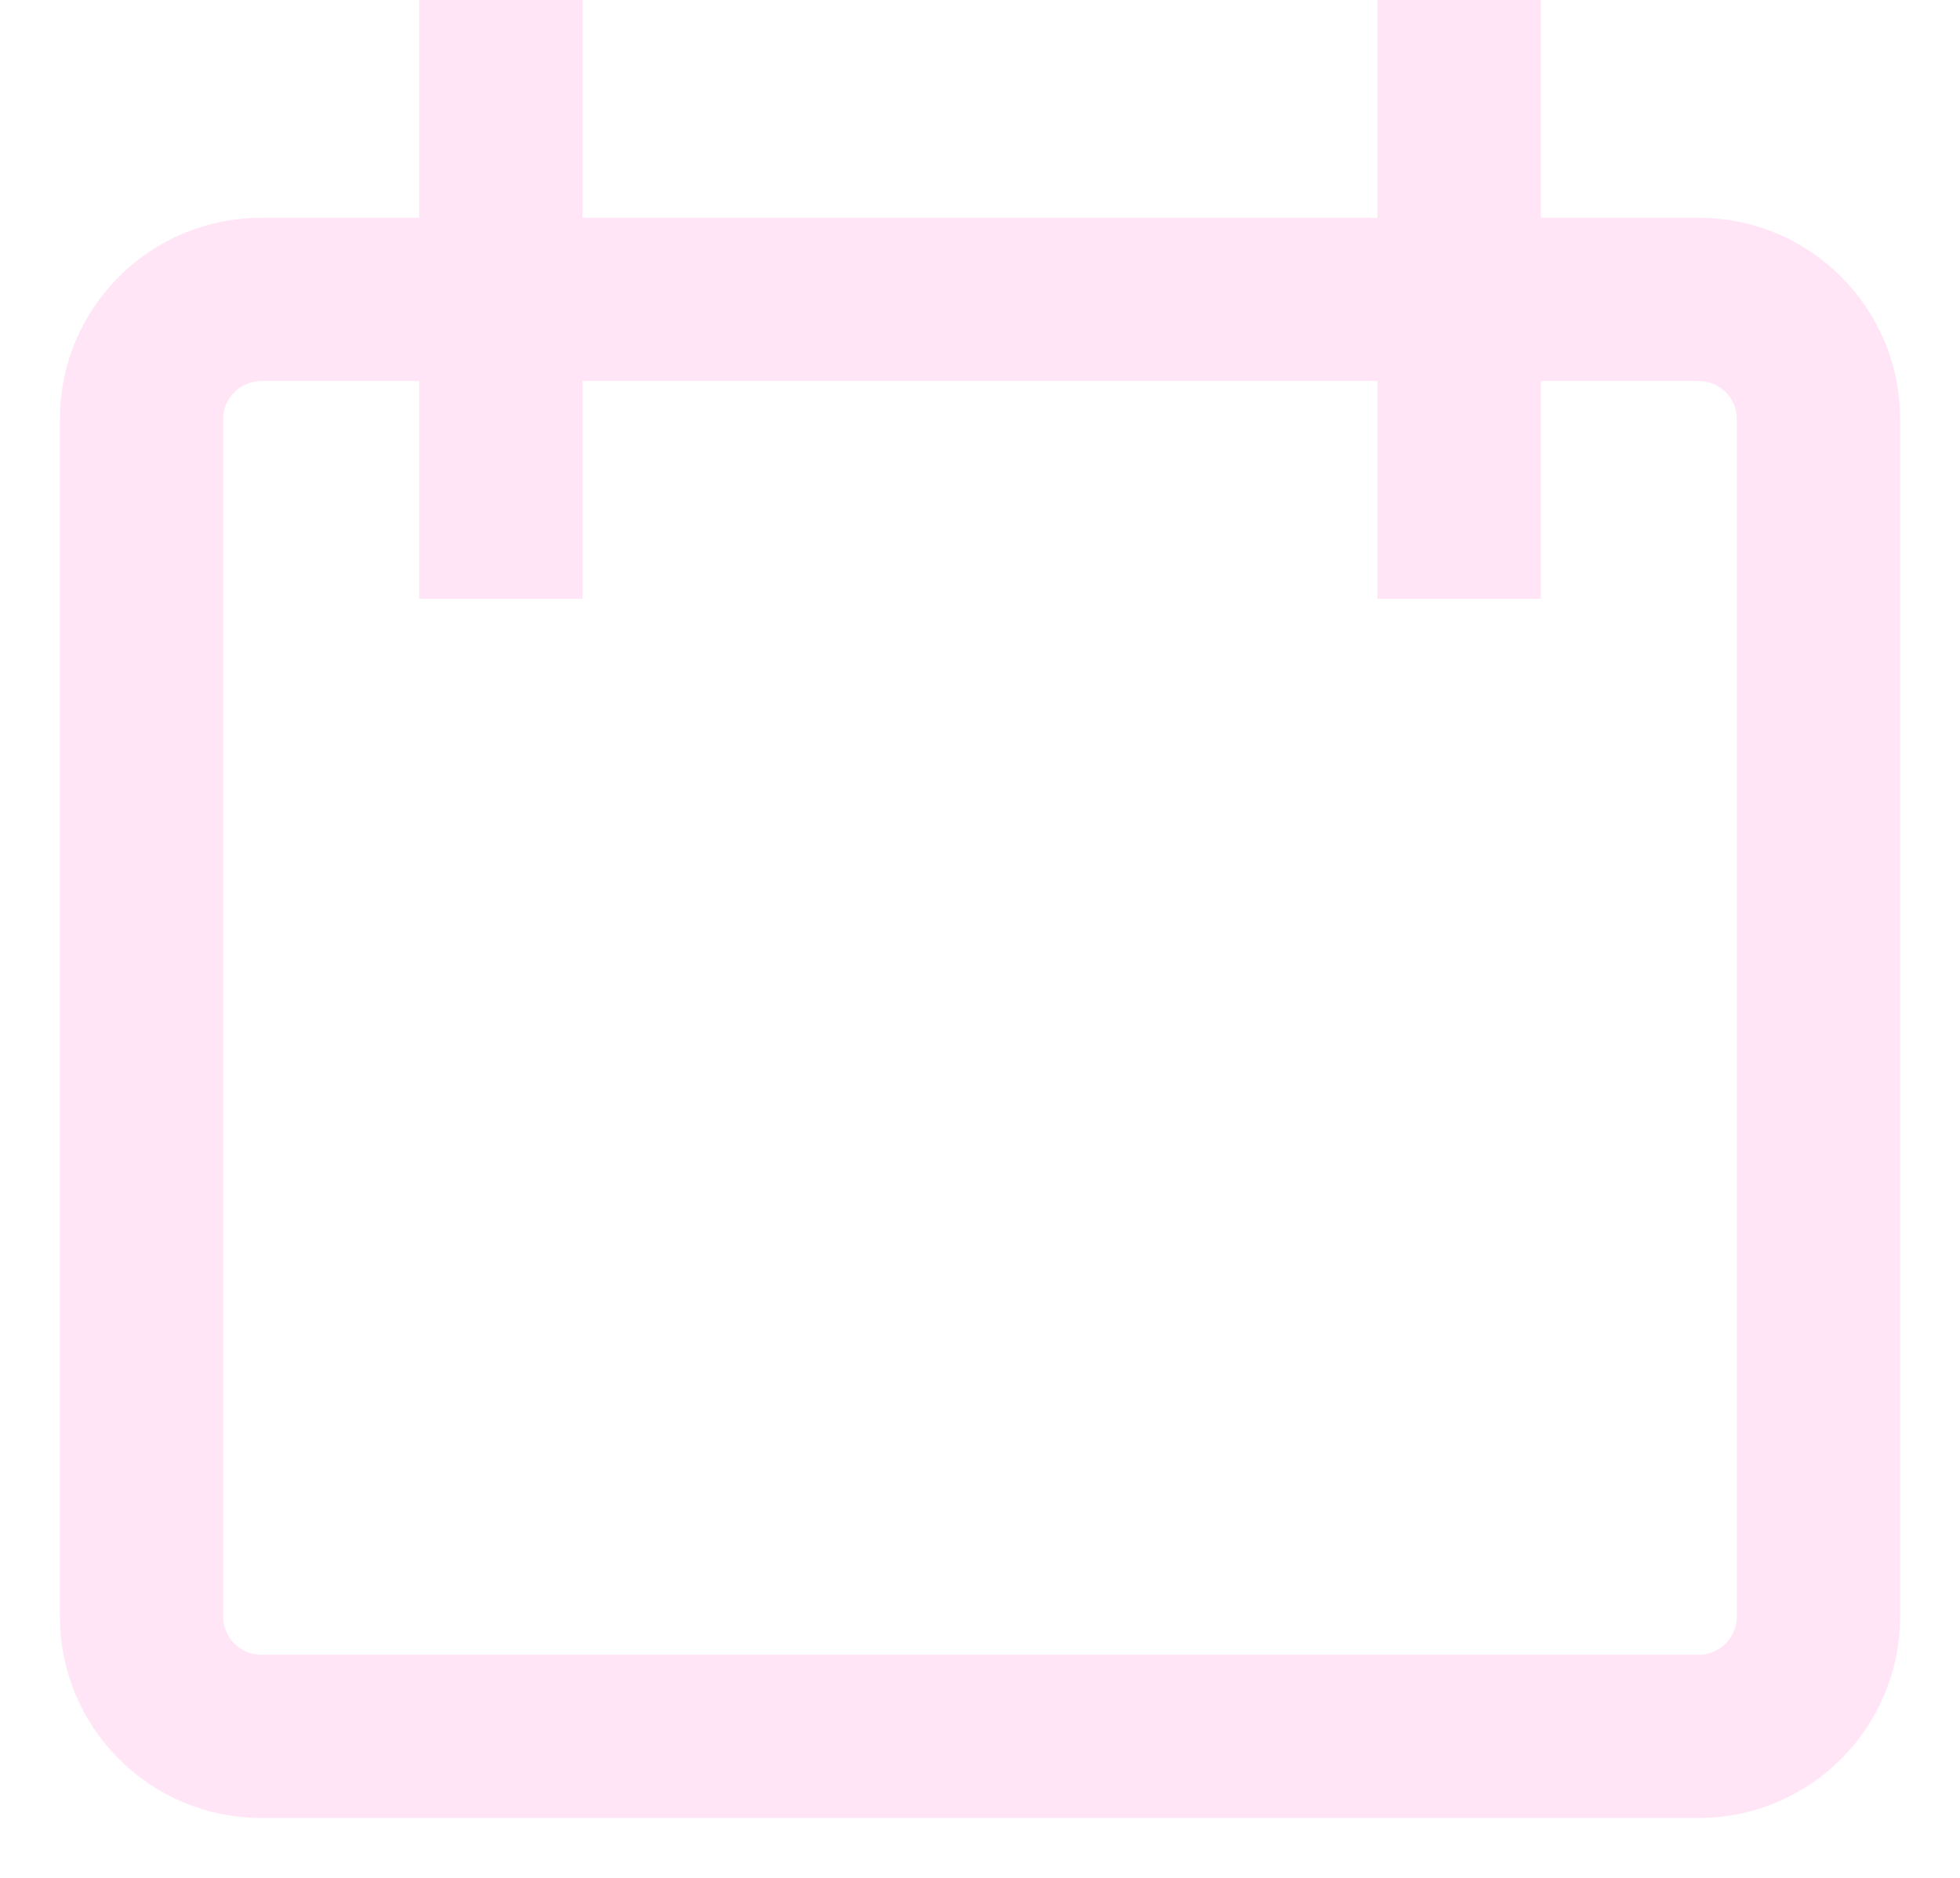
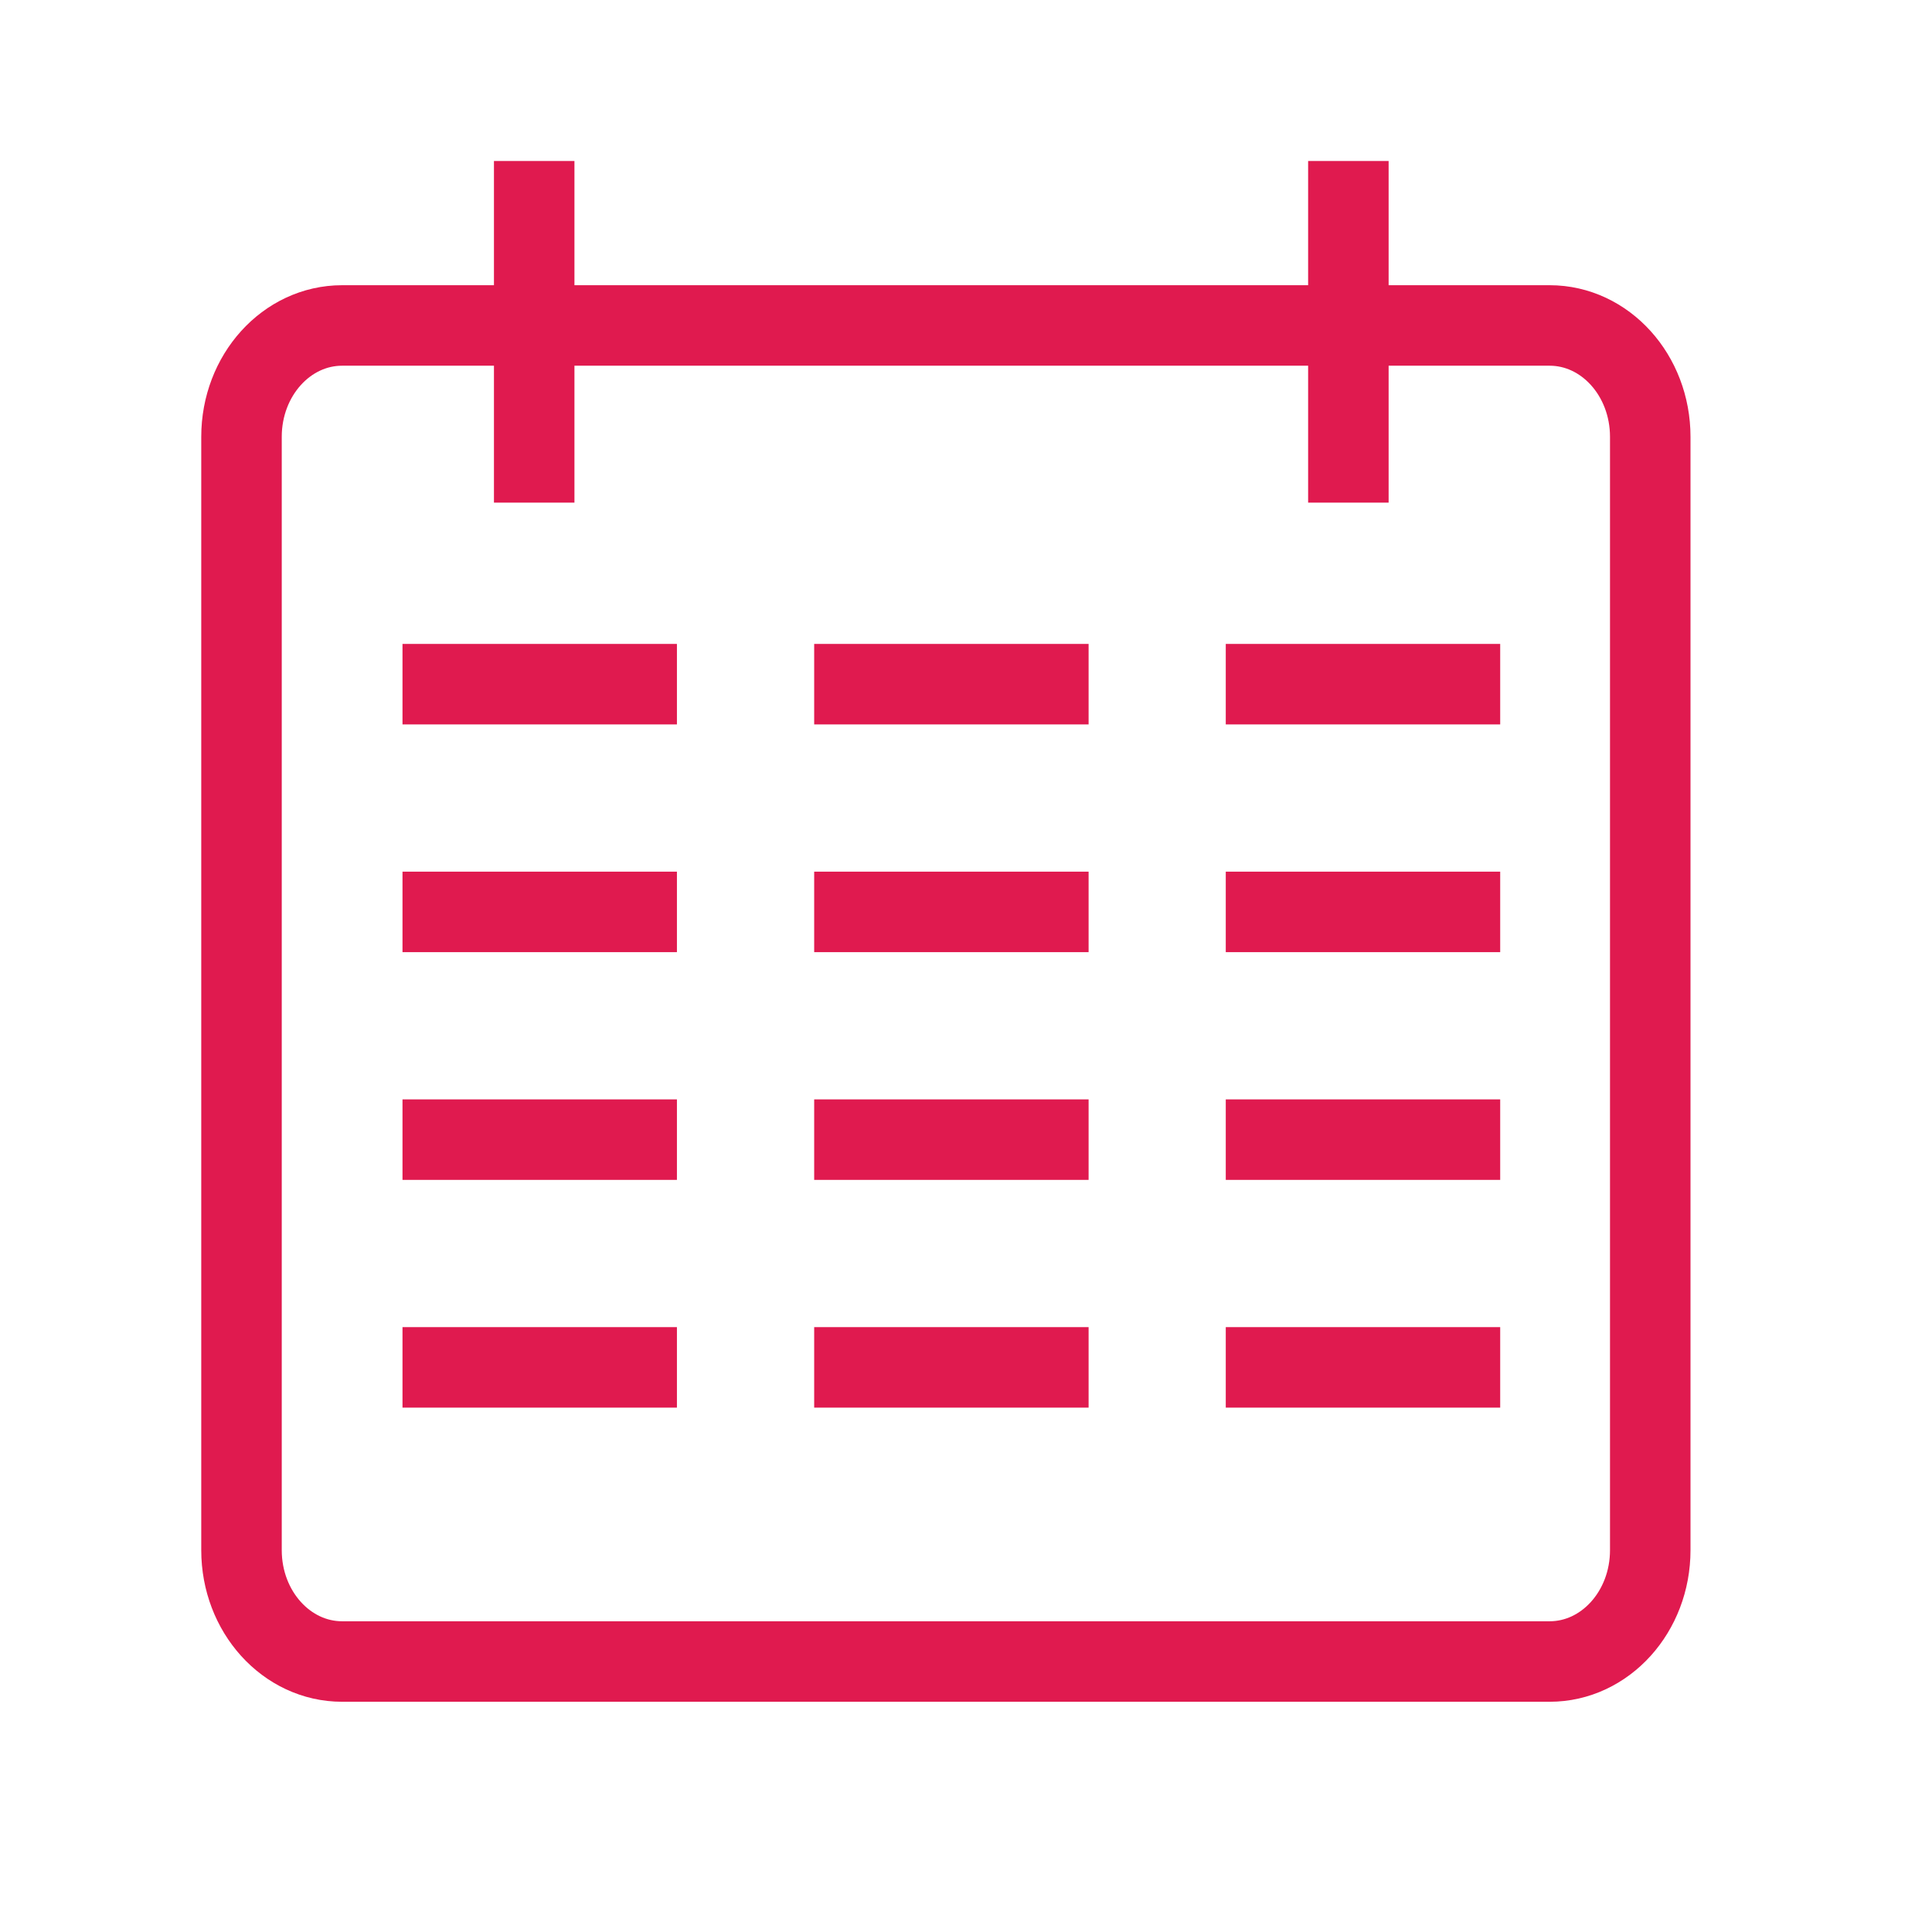
- <svg xmlns="http://www.w3.org/2000/svg" width="24" height="23" viewBox="0 0 24 23" fill="none">
-   <path d="M6.133 0V7.333M17.867 0V7.333M3.2 3.667H20.8C21.61 3.667 22.267 4.323 22.267 5.133V19.8C22.267 20.61 21.61 21.267 20.8 21.267H3.2C2.39 21.267 1.733 20.61 1.733 19.8V5.133C1.733 4.323 2.39 3.667 3.2 3.667Z" stroke="#FFE5F6" stroke-width="2" />
+ <svg xmlns="http://www.w3.org/2000/svg" width="24" height="24" viewBox="0 0 24 24" fill="none">
+   <line x1="5" y1="8.499" x2="8.409" y2="8.499" stroke="#E01A4F" />
+   <line x1="10.114" y1="8.499" x2="13.523" y2="8.499" stroke="#E01A4F" />
+   <line x1="15.227" y1="8.499" x2="18.636" y2="8.499" stroke="#E01A4F" />
+   <line x1="5" y1="11.328" x2="8.409" y2="11.328" stroke="#E01A4F" />
+   <line x1="10.114" y1="11.328" x2="13.523" y2="11.328" stroke="#E01A4F" />
+   <line x1="15.227" y1="11.328" x2="18.636" y2="11.328" stroke="#E01A4F" />
+   <line x1="5" y1="14.157" x2="8.409" y2="14.157" stroke="#E01A4F" />
+   <line x1="10.114" y1="14.157" x2="13.523" y2="14.157" stroke="#E01A4F" />
+   <line x1="5" y1="16.986" x2="8.409" y2="16.986" stroke="#E01A4F" />
+   <line x1="10.114" y1="16.986" x2="13.523" y2="16.986" stroke="#E01A4F" />
+   <line x1="15.227" y1="16.986" x2="18.636" y2="16.986" stroke="#E01A4F" />
+   <line x1="15.227" y1="14.157" x2="18.636" y2="14.157" stroke="#E01A4F" />
+   <path d="M16.75 2V6.244M6.636 4.043H4.25C3.56 4.043 3 4.662 3 5.426V19.257C3 20.021 3.56 20.64 4.25 20.64H19.25C19.94 20.64 20.5 20.021 20.5 19.257V5.426C20.5 4.662 19.94 4.043 19.25 4.043H6.636ZM6.636 4.043V6.244V2" stroke="#E01A4F" />
</svg>
